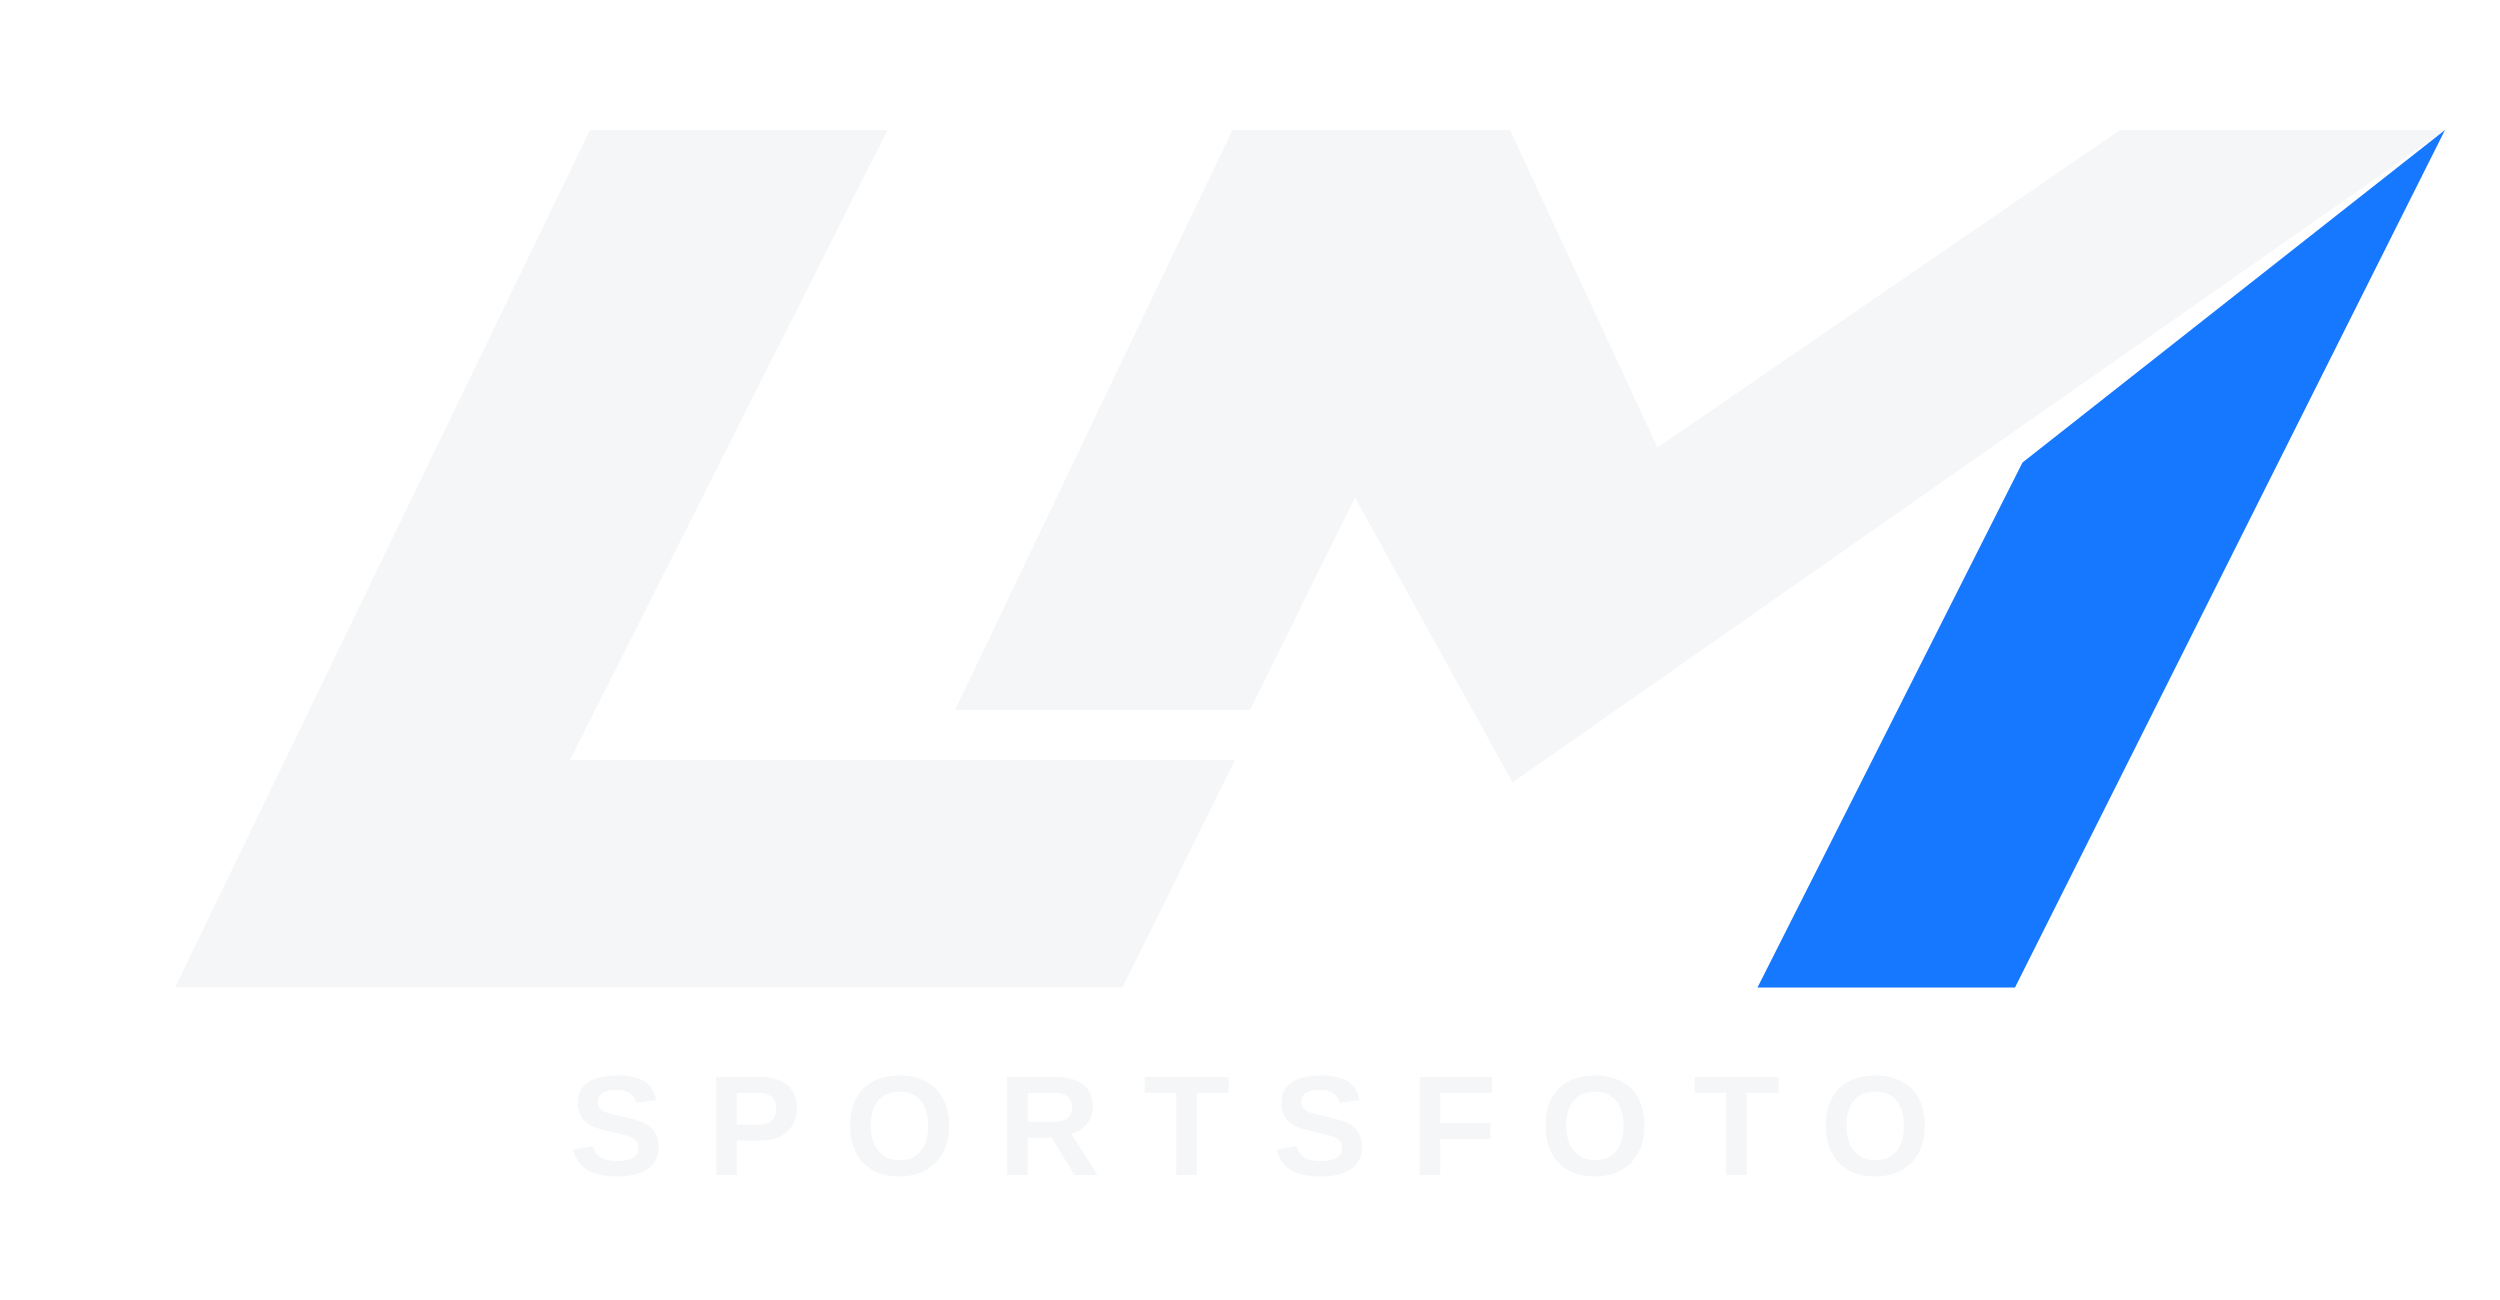
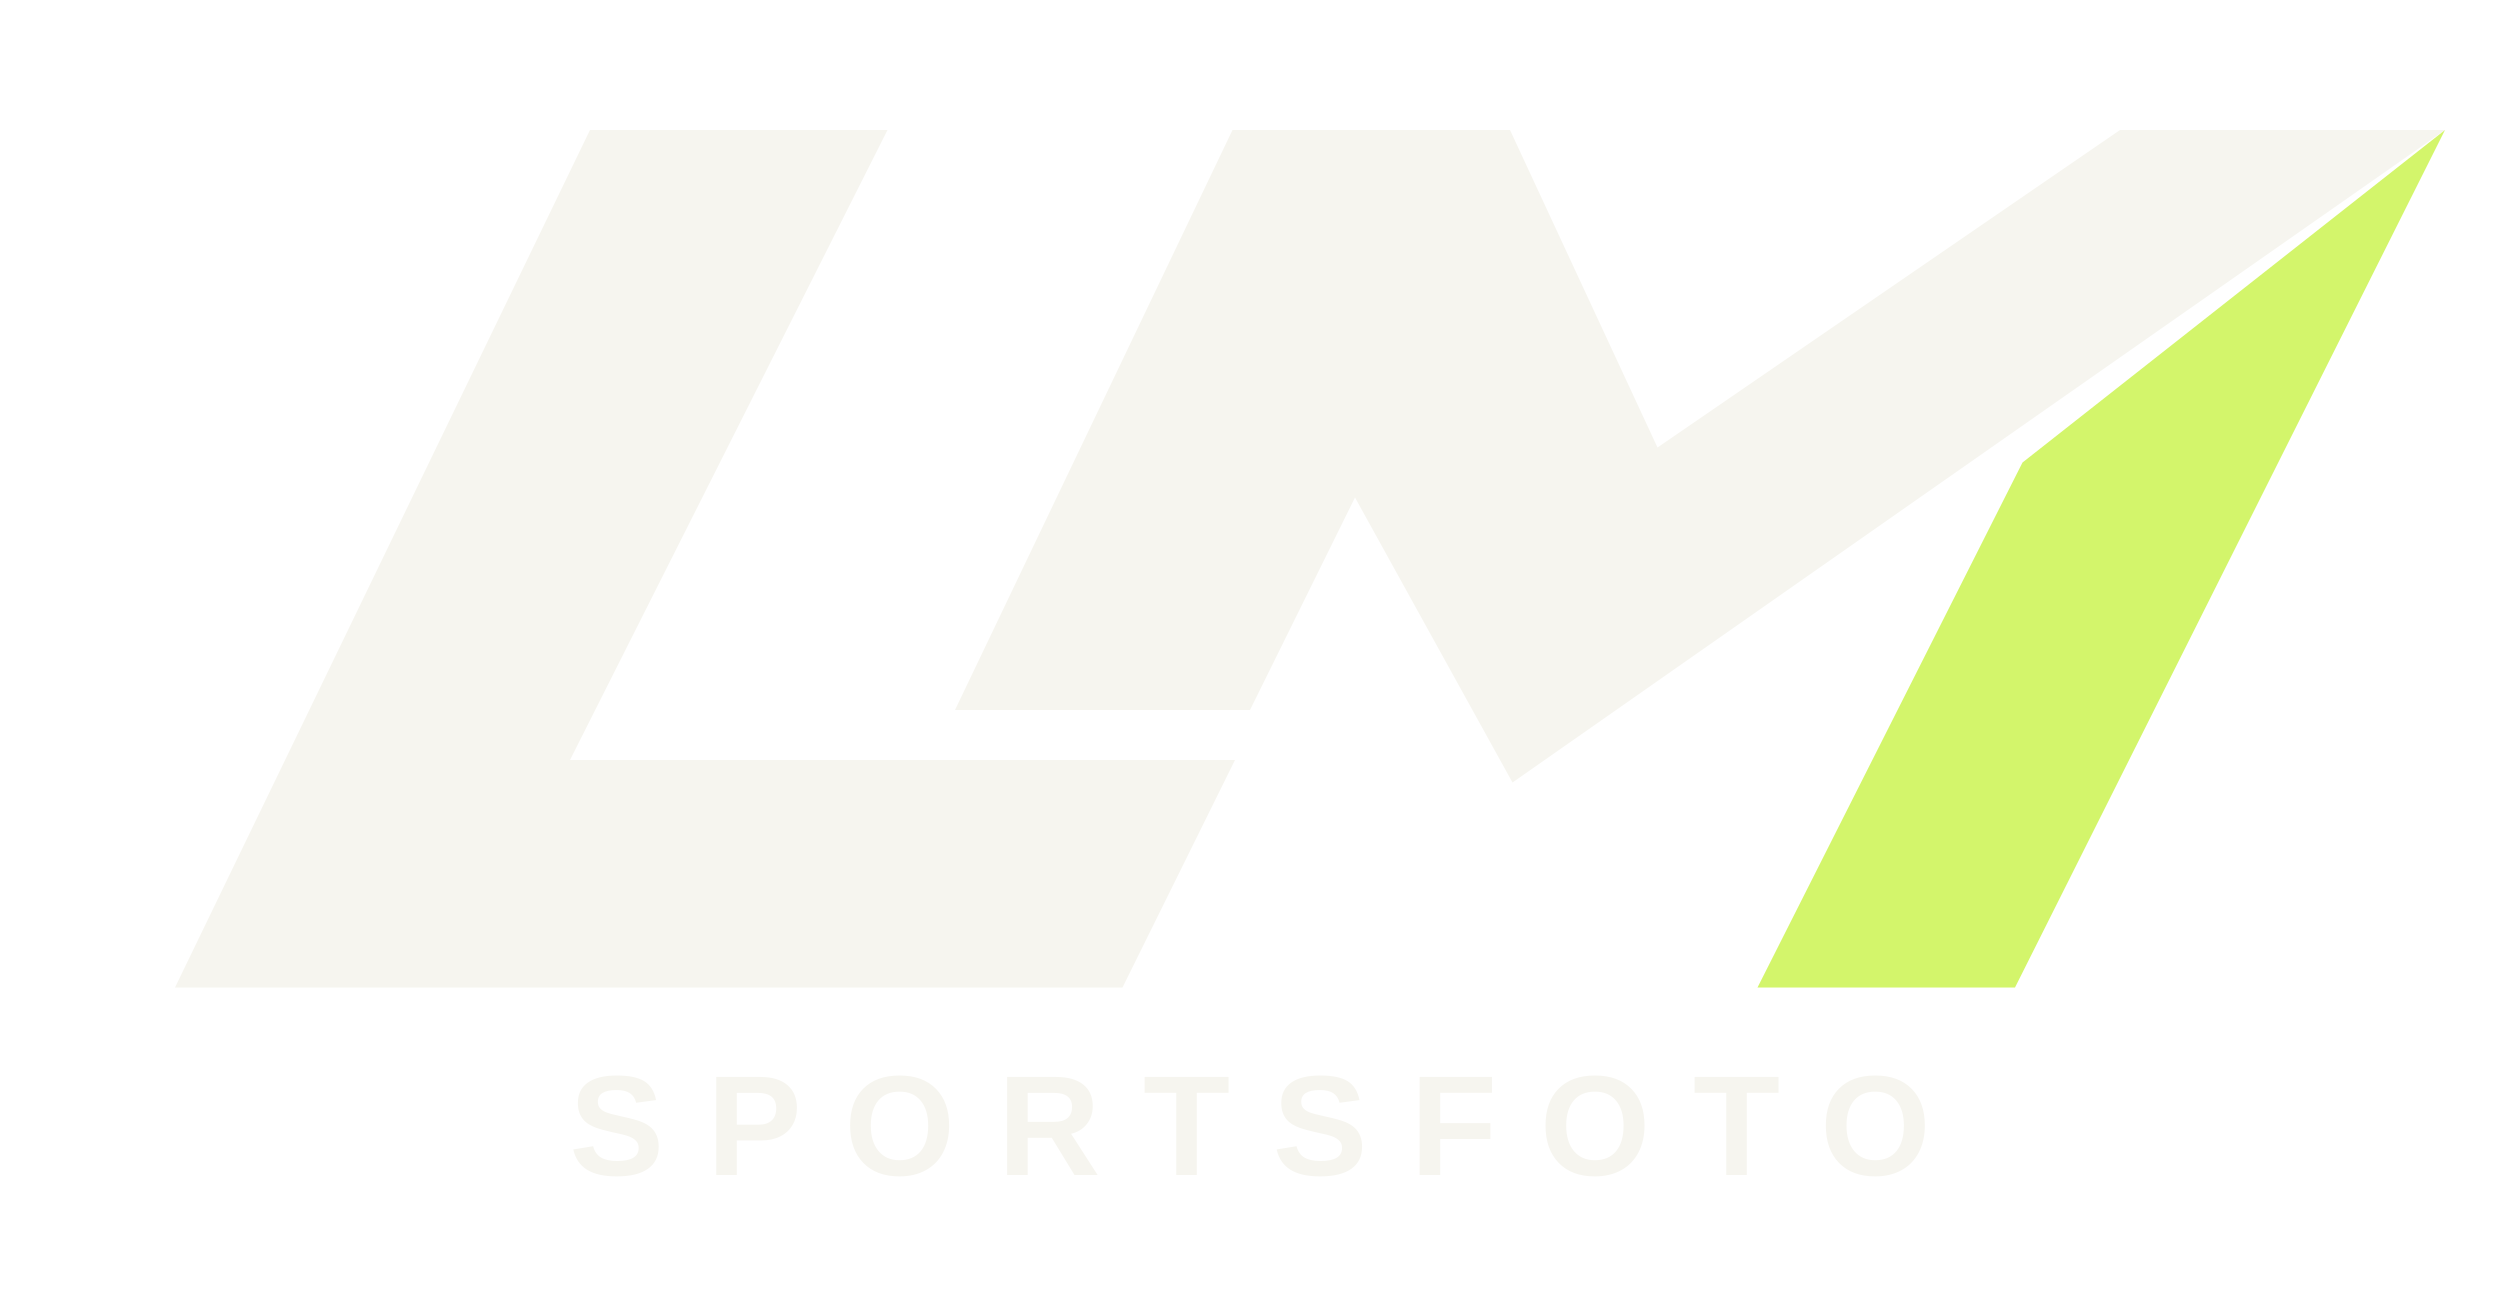
<svg xmlns="http://www.w3.org/2000/svg" viewBox="0 0 1000 520" role="img" aria-labelledby="title">
  <g transform="translate(-255,-220)">
-     <path fill="#f5f6f8" d="M491 272H610L483 524H749L704 615H325Z" />
-     <path fill="#f5f6f8" d="M748 272H859L918 399L1103 272H1233L860 533L797 419L755 504H637Z" />
-     <path fill="#1677ff" d="M1233 272L1061 615H958L1064 405Z" />
+     <path fill="#f6f5ef" d="M491 272H610L483 524H749L704 615H325Z" />
+     <path fill="#f6f5ef" d="M748 272H859L918 399L1103 272H1233L860 533L797 419L755 504H637Z" />
+     <path fill="#d3f56b" d="M1233 272L1061 615H958L1064 405Z" />
  </g>
-   <text x="500" y="470" text-anchor="middle" fill="#f5f6f8" font-family="Arial,Helvetica,sans-serif" font-weight="700" font-size="57" letter-spacing="17">SPORTSFOTO</text>
+   <text x="500" y="470" text-anchor="middle" fill="#f6f5ef" font-family="Arial,Helvetica,sans-serif" font-weight="700" font-size="57" letter-spacing="17">SPORTSFOTO</text>
</svg>
